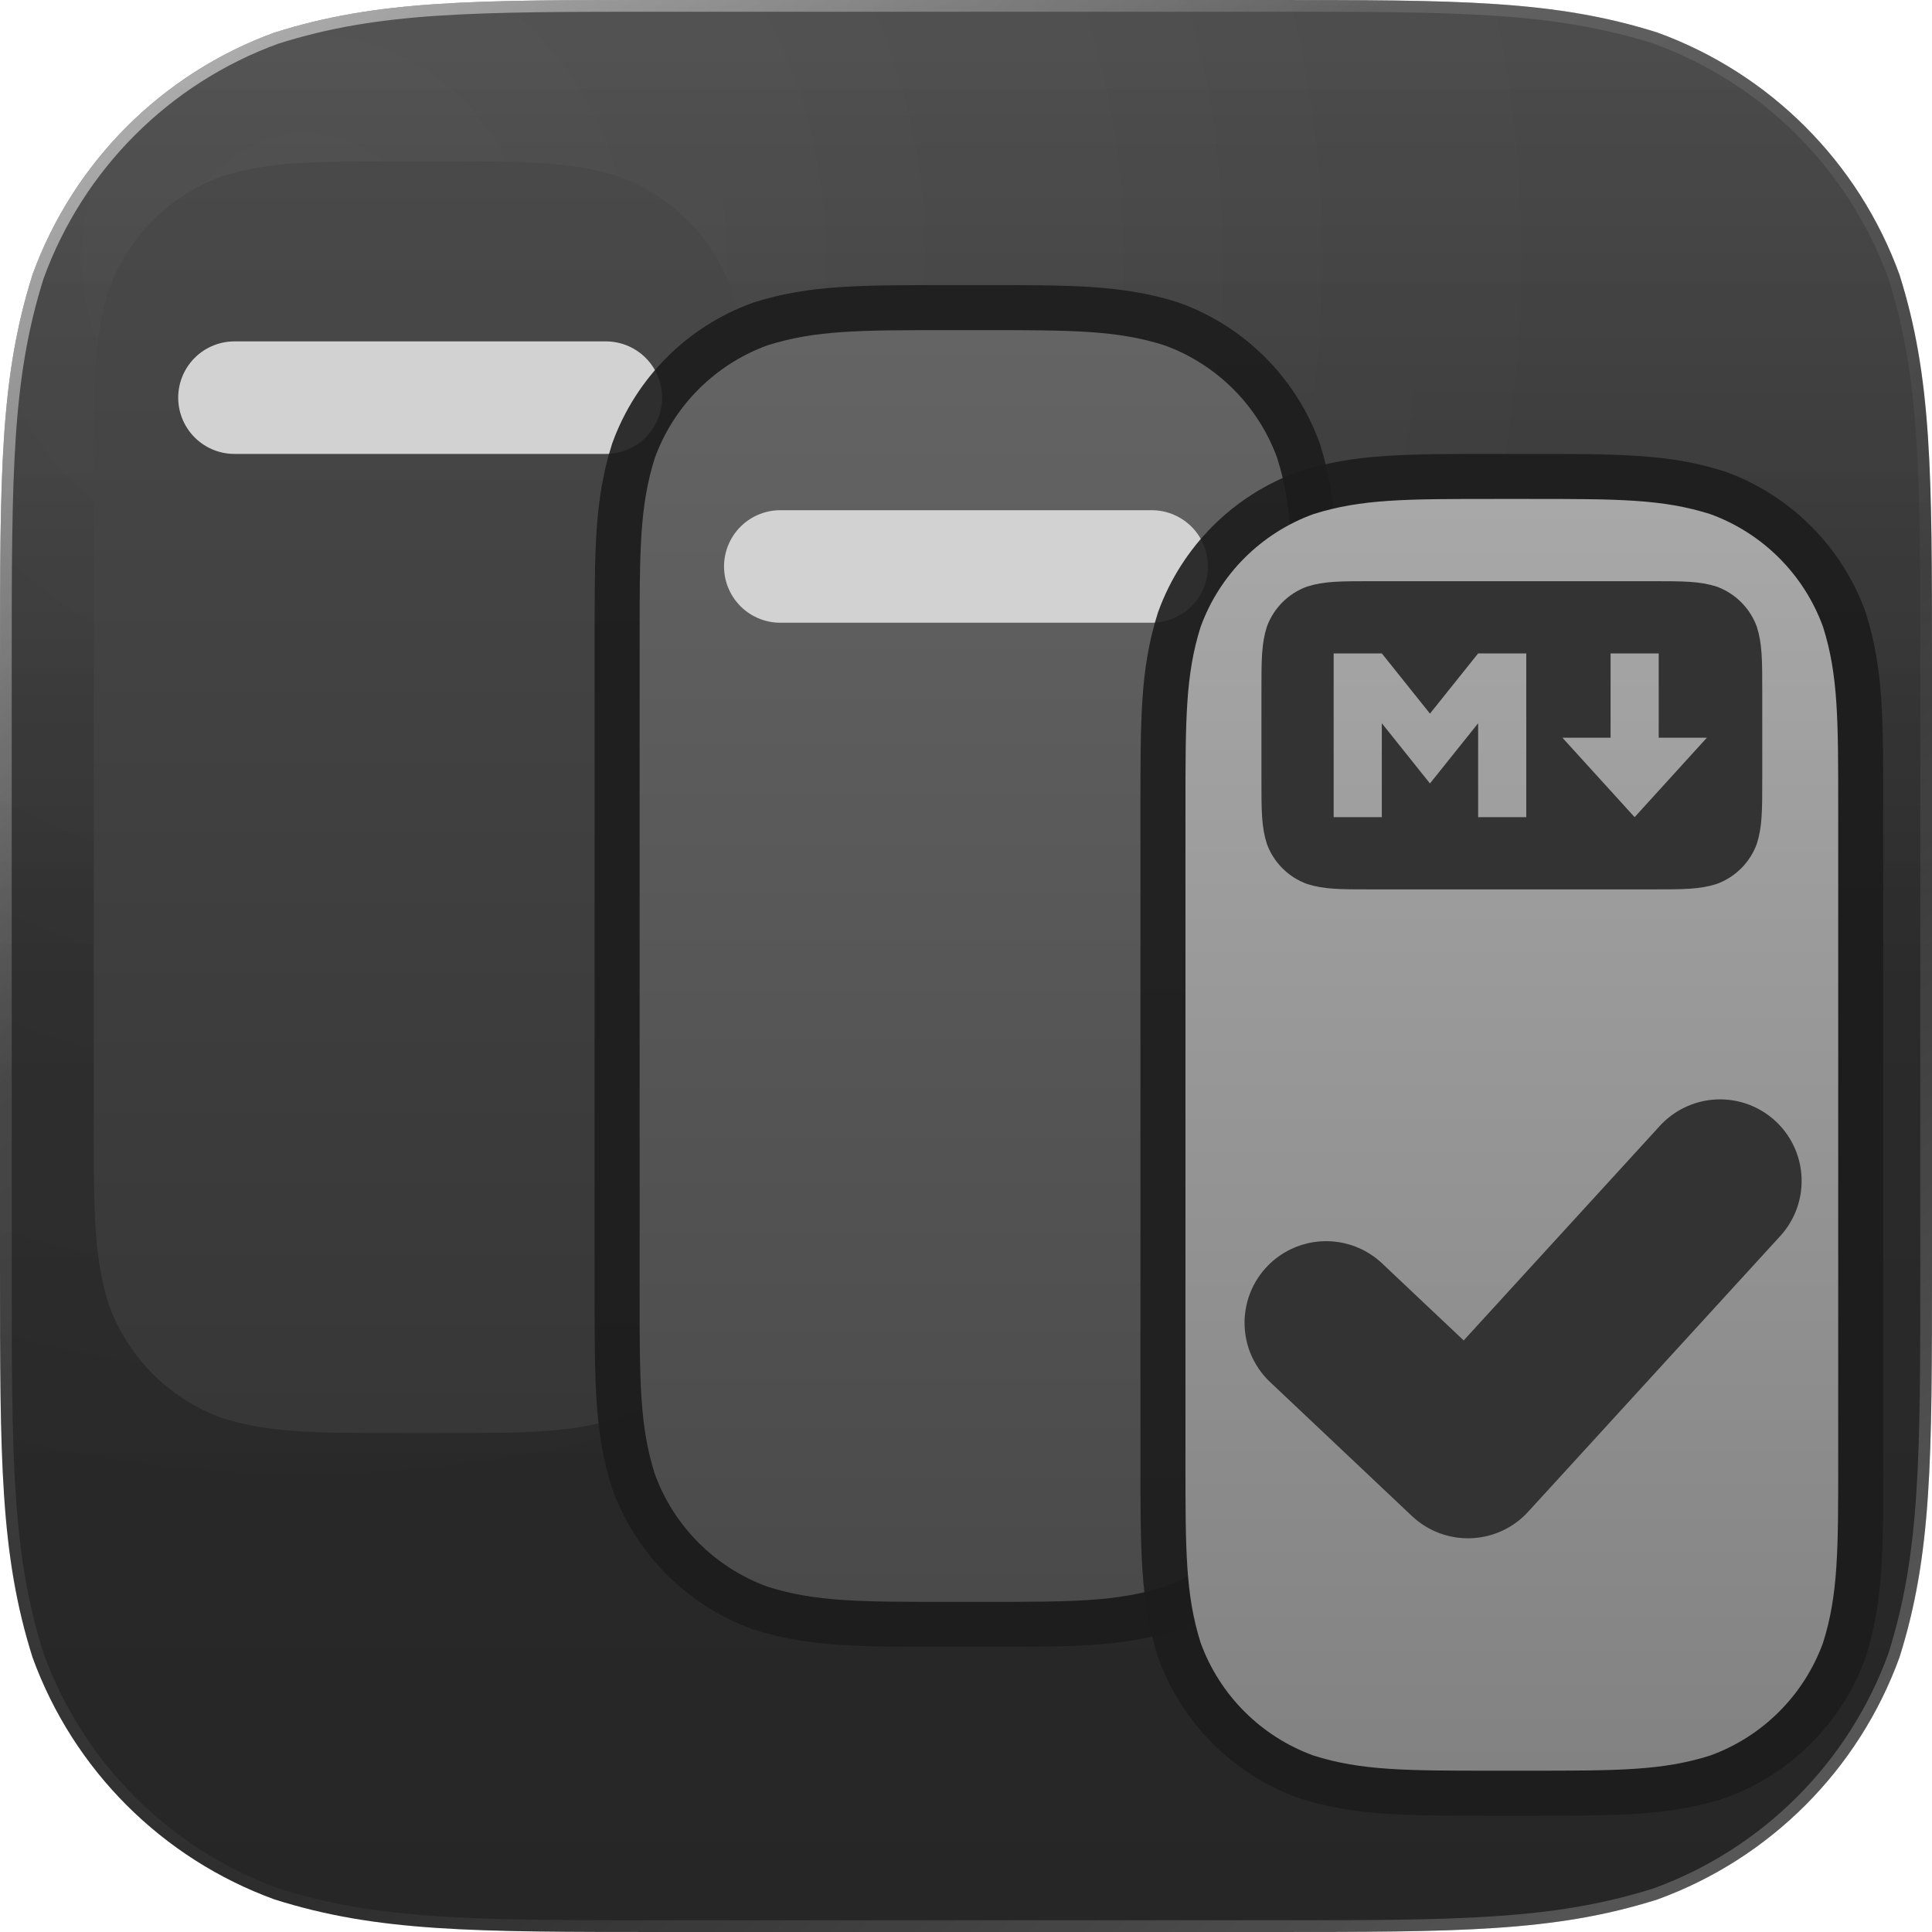
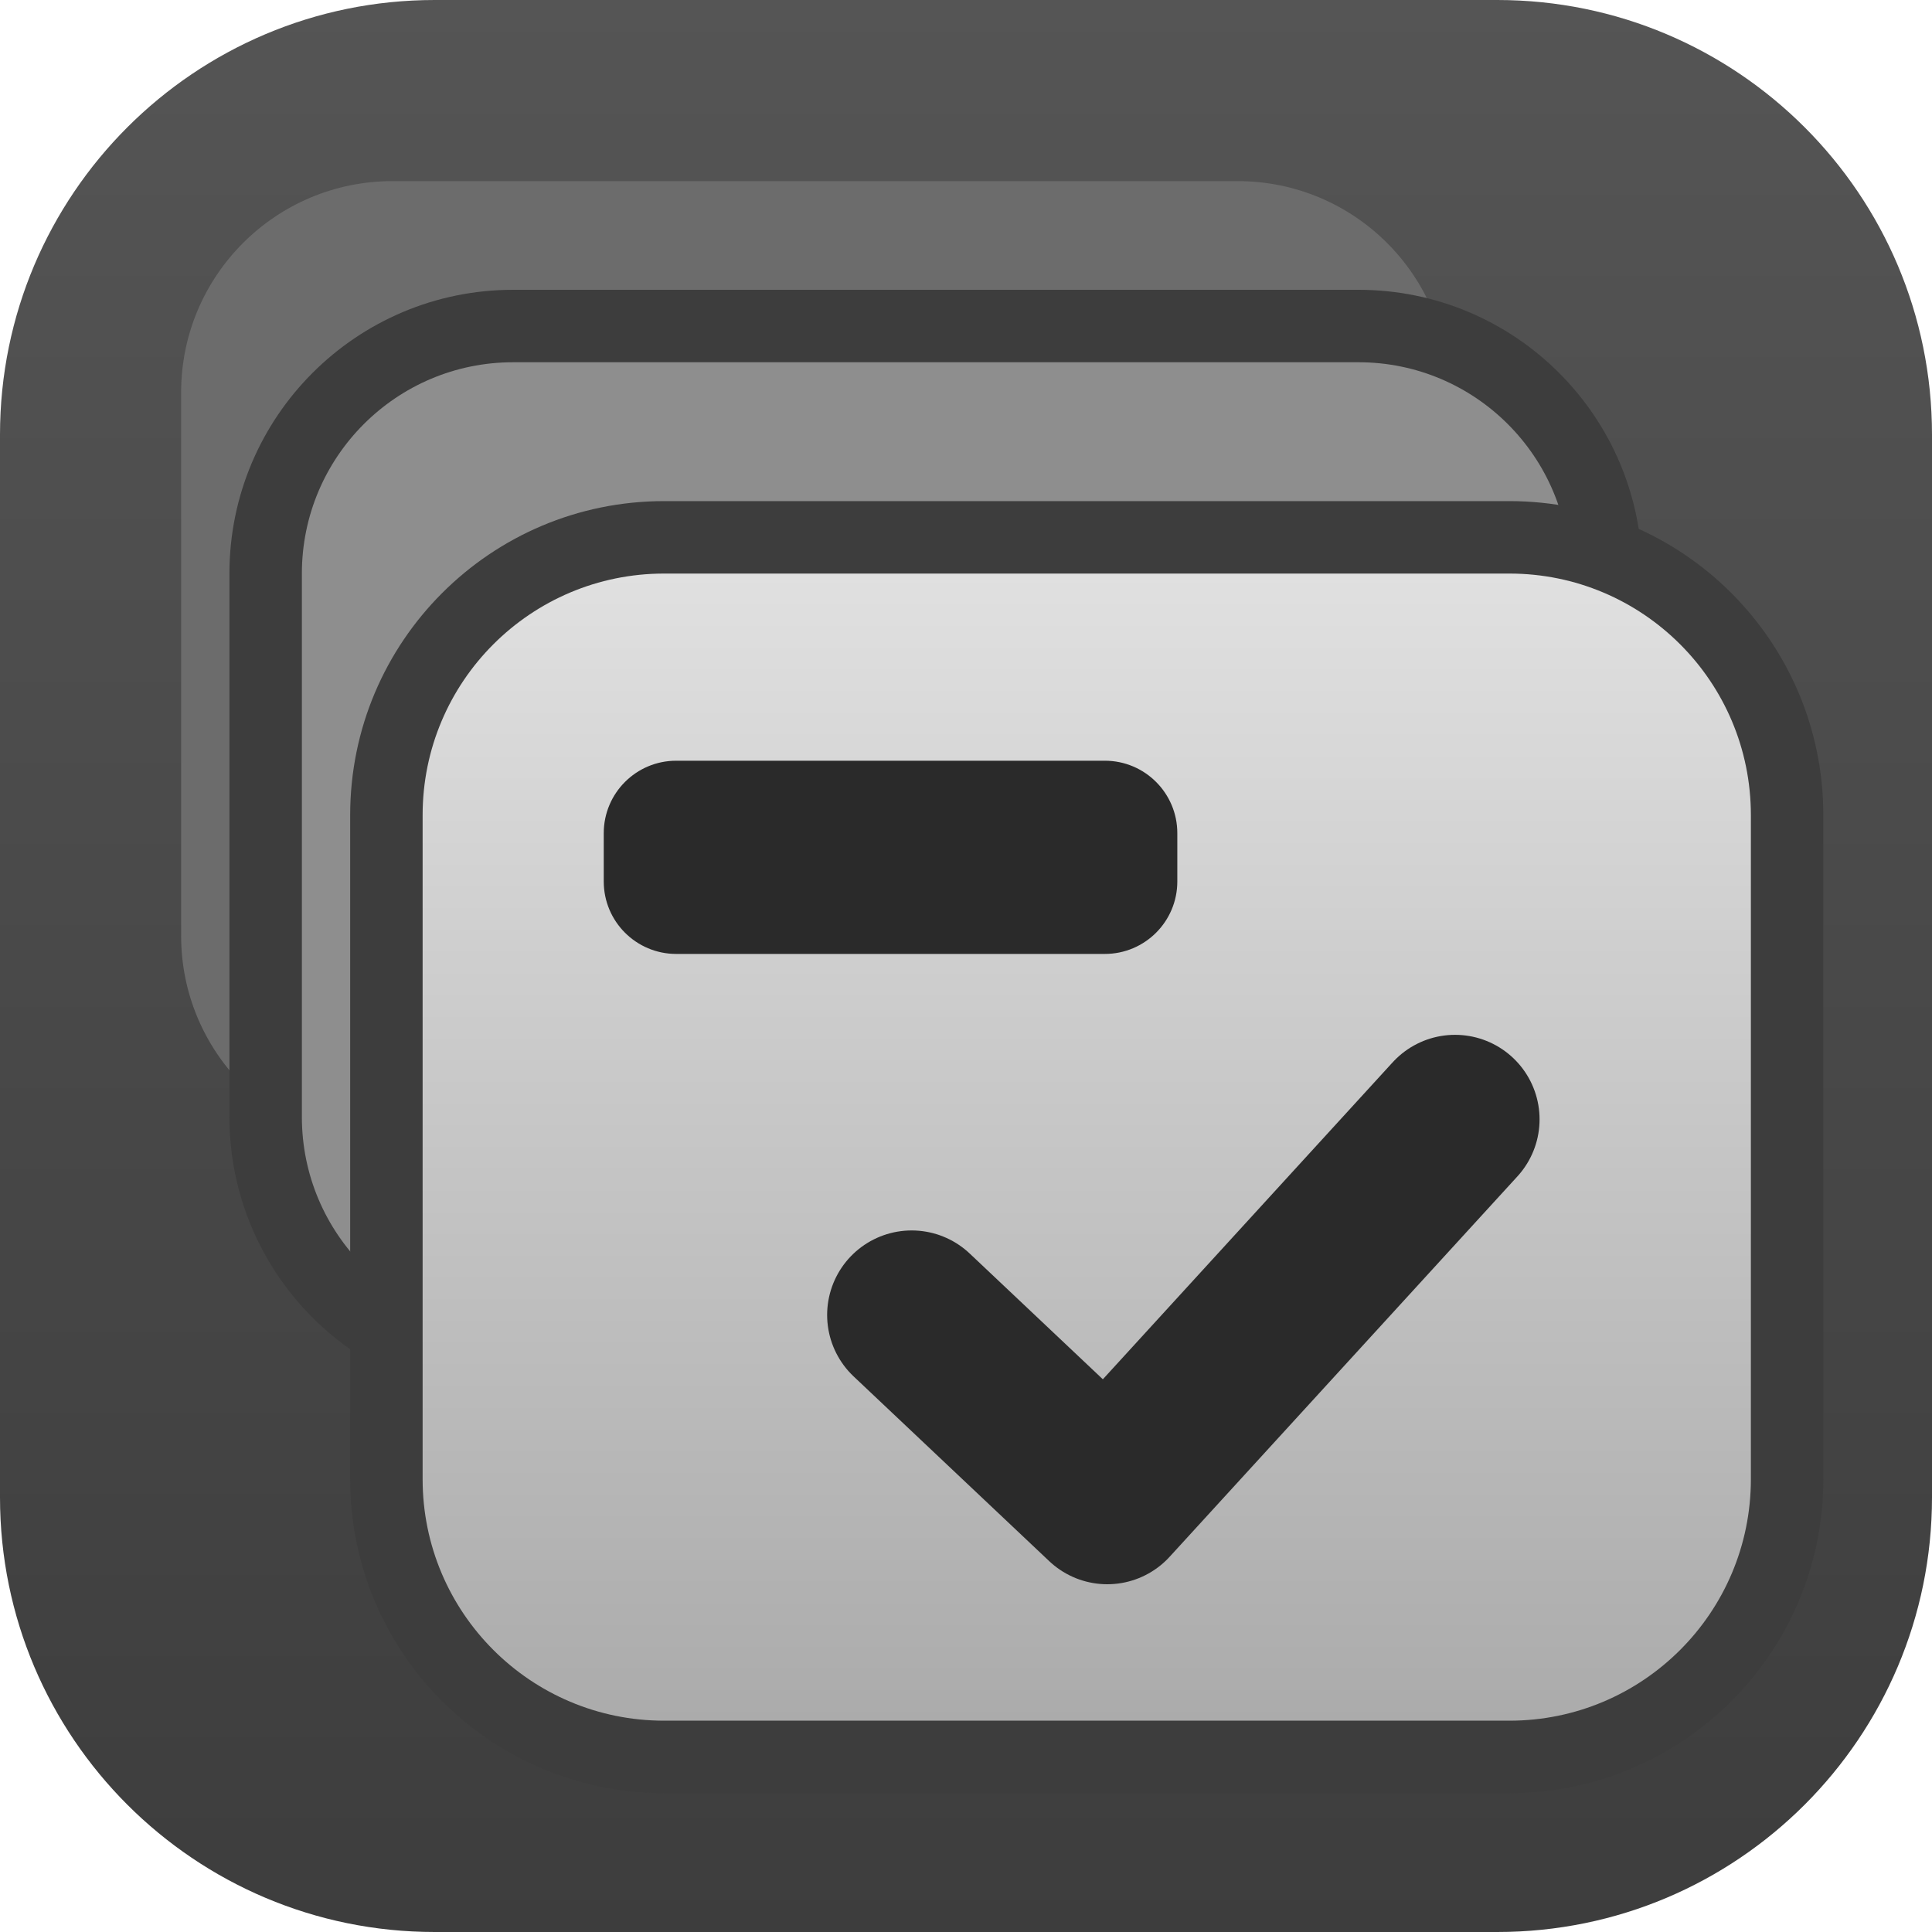
- <svg xmlns="http://www.w3.org/2000/svg" viewBox="100 100 824 824">
+ <svg xmlns="http://www.w3.org/2000/svg" viewBox="0 0 32 32">
  <defs>
-     <filter id="b1" x="-60%" y="-60%" width="220%" height="220%">
-       <feGaussianBlur stdDeviation="16" />
-     </filter>
-     <linearGradient id="g2" x1="0" y1="0" x2="0" y2="1">
-       <stop offset="0" stop-color="#303030" />
-       <stop offset="1" stop-color="#262626" />
+     <linearGradient id="t" x1="0" y1="0" x2="0" y2="1">
+       <stop offset="0" stop-color="#555555" />
+       <stop offset="1" stop-color="#3d3d3d" />
    </linearGradient>
-     <clipPath id="c3">
-       <path d="M383.41,100 L640.59,100 C722.19,100 763,100 806.92,113.89 C854.88,131.34 892.66,169.12 910.11,217.08 C924,261 924,301.81 924,383.41 L924,640.59 C924,722.19 924,763 910.11,806.92 C892.66,854.88 854.88,892.66 806.92,910.11 C763,924 722.19,924 640.59,924 L383.41,924 C301.81,924 261,924 217.08,910.11 C169.12,892.66 131.34,854.88 113.89,806.92 C100,763 100,722.19 100,640.59 L100,383.41 C100,301.81 100,261 113.89,217.08 C131.34,169.12 169.12,131.34 217.08,113.89 C261,100 301.81,100 383.41,100Z" />
-     </clipPath>
-     <linearGradient id="g4" gradientUnits="userSpaceOnUse" x1="0" y1="100" x2="0" y2="520">
-       <stop offset="0" stop-color="#fff" stop-opacity="0.14" />
-       <stop offset="1" stop-color="#fff" stop-opacity="0" />
+     <linearGradient id="f" x1="0" y1="0" x2="0" y2="1">
+       <stop offset="0" stop-color="#e0e0e0" />
+       <stop offset="1" stop-color="#ababab" />
    </linearGradient>
-     <radialGradient id="g5" gradientUnits="userSpaceOnUse" cx="230" cy="210" r="540">
-       <stop offset="0" stop-color="#ffffff" stop-opacity="0.05" />
-       <stop offset="1" stop-color="#ffffff" stop-opacity="0" />
-     </radialGradient>
-     <linearGradient id="g6" x1="0" y1="0" x2="0" y2="1">
-       <stop offset="0" stop-color="#494949" />
-       <stop offset="1" stop-color="#373737" />
-     </linearGradient>
-     <linearGradient id="g7" x1="0" y1="0" x2="0" y2="1">
-       <stop offset="0" stop-color="#646464" />
-       <stop offset="1" stop-color="#4a4a4a" />
-     </linearGradient>
-     <linearGradient id="g8" x1="0" y1="0" x2="0" y2="1">
-       <stop offset="0" stop-color="#a8a8a8" />
-       <stop offset="1" stop-color="#828282" />
-     </linearGradient>
-     <linearGradient id="g9" x1="0.1" y1="0" x2="0.9" y2="1">
-       <stop offset="0" stop-color="#fff" stop-opacity="0.55" />
-       <stop offset="0.3" stop-color="#fff" stop-opacity="0.12" />
-       <stop offset="0.62" stop-color="#fff" stop-opacity="0.03" />
-       <stop offset="1" stop-color="#fff" stop-opacity="0.24" />
-     </linearGradient>
-     <clipPath id="c10">
-       <path d="M383.41,100 L640.59,100 C722.19,100 763,100 806.92,113.89 C854.88,131.34 892.66,169.12 910.11,217.08 C924,261 924,301.81 924,383.41 L924,640.59 C924,722.19 924,763 910.11,806.92 C892.66,854.88 854.88,892.66 806.92,910.11 C763,924 722.19,924 640.59,924 L383.41,924 C301.81,924 261,924 217.08,910.11 C169.12,892.66 131.34,854.88 113.89,806.92 C100,763 100,722.19 100,640.59 L100,383.41 C100,301.81 100,261 113.89,217.08 C131.34,169.12 169.12,131.34 217.08,113.89 C261,100 301.81,100 383.41,100Z" />
-     </clipPath>
  </defs>
-   <path d="M383.41,100 L640.59,100 C722.19,100 763,100 806.92,113.89 C854.88,131.34 892.66,169.12 910.11,217.08 C924,261 924,301.81 924,383.41 L924,640.59 C924,722.19 924,763 910.11,806.92 C892.66,854.88 854.88,892.66 806.92,910.11 C763,924 722.19,924 640.59,924 L383.41,924 C301.81,924 261,924 217.08,910.11 C169.12,892.66 131.34,854.88 113.89,806.92 C100,763 100,722.19 100,640.59 L100,383.41 C100,301.81 100,261 113.89,217.08 C131.34,169.12 169.12,131.34 217.08,113.89 C261,100 301.81,100 383.41,100Z" fill="url(#g2)" />
-   <g clip-path="url(#c3)">
-     <path d="M383.41,100 L640.59,100 C722.19,100 763,100 806.92,113.89 C854.88,131.34 892.66,169.12 910.11,217.08 C924,261 924,301.81 924,383.41 L924,640.59 C924,722.19 924,763 910.11,806.92 C892.66,854.88 854.88,892.66 806.92,910.11 C763,924 722.19,924 640.59,924 L383.41,924 C301.81,924 261,924 217.08,910.11 C169.12,892.66 131.34,854.88 113.89,806.92 C100,763 100,722.19 100,640.59 L100,383.41 C100,301.81 100,261 113.89,217.08 C131.34,169.12 169.12,131.34 217.08,113.89 C261,100 301.81,100 383.41,100Z" fill="url(#g4)" />
-     <circle cx="230" cy="210" r="540" fill="url(#g5)" />
-     <g transform="matrix(1.2,0,0,1.2,-66.4,-102.4)">
-       <path d="M282.06,226 L293.94,226 C325.63,226 341.47,226 358.53,231.39 C377.16,238.17 391.83,252.84 398.61,271.47 C404,288.53 404,304.37 404,336.06 L404,567.94 C404,599.63 404,615.47 398.61,632.53 C391.83,651.16 377.16,665.83 358.53,672.61 C341.47,678 325.63,678 293.94,678 L282.06,678 C250.37,678 234.53,678 217.47,672.61 C198.84,665.83 184.17,651.16 177.39,632.53 C172,615.47 172,599.63 172,567.94 L172,336.06 C172,304.37 172,288.53 177.39,271.47 C184.17,252.84 198.84,238.17 217.47,231.39 C234.53,226 250.37,226 282.06,226Z" fill="url(#g6)" />
-       <path d="M222,310L354,310" stroke="#d2d2d2" stroke-width="40" stroke-linecap="round" />
-       <path d="M476.06,286 L487.94,286 C519.63,286 535.47,286 552.53,291.39 C571.16,298.17 585.83,312.84 592.61,331.47 C598,348.53 598,364.37 598,396.06 L598,627.94 C598,659.63 598,675.47 592.61,692.53 C585.83,711.16 571.16,725.83 552.53,732.61 C535.47,738 519.63,738 487.94,738 L476.06,738 C444.37,738 428.53,738 411.47,732.61 C392.84,725.83 378.17,711.16 371.39,692.53 C366,675.47 366,659.63 366,627.94 L366,396.06 C366,364.37 366,348.53 371.39,331.47 C378.17,312.84 392.84,298.17 411.47,291.39 C428.53,286 444.37,286 476.06,286Z" fill="none" stroke="#1c1c1c" stroke-width="32" opacity="0.9" />
-       <path d="M476.06,286 L487.94,286 C519.63,286 535.47,286 552.53,291.39 C571.16,298.17 585.83,312.84 592.61,331.47 C598,348.53 598,364.37 598,396.06 L598,627.94 C598,659.63 598,675.47 592.61,692.53 C585.83,711.16 571.16,725.83 552.53,732.61 C535.47,738 519.63,738 487.94,738 L476.06,738 C444.37,738 428.53,738 411.47,732.61 C392.84,725.83 378.17,711.16 371.39,692.53 C366,675.47 366,659.63 366,627.94 L366,396.06 C366,364.37 366,348.53 371.39,331.47 C378.17,312.84 392.84,298.17 411.47,291.39 C428.53,286 444.37,286 476.06,286Z" fill="url(#g7)" />
-       <path d="M416,370L548,370" stroke="#d2d2d2" stroke-width="40" stroke-linecap="round" />
-       <path d="M670.06,346 L681.94,346 C713.63,346 729.47,346 746.53,351.39 C765.16,358.17 779.83,372.84 786.61,391.47 C792,408.53 792,424.37 792,456.06 L792,687.94 C792,719.63 792,735.47 786.61,752.53 C779.83,771.16 765.16,785.83 746.53,792.61 C729.47,798 713.63,798 681.94,798 L670.06,798 C638.37,798 622.53,798 605.47,792.61 C586.84,785.83 572.17,771.16 565.39,752.53 C560,735.47 560,719.63 560,687.94 L560,456.06 C560,424.37 560,408.53 565.39,391.47 C572.17,372.84 586.84,358.17 605.47,351.39 C622.53,346 638.37,346 670.06,346Z" fill="none" stroke="#1c1c1c" stroke-width="32" opacity="0.9" />
-       <path d="M670.06,346 L681.94,346 C713.63,346 729.47,346 746.53,351.39 C765.16,358.17 779.83,372.84 786.61,391.47 C792,408.53 792,424.37 792,456.06 L792,687.94 C792,719.63 792,735.47 786.61,752.53 C779.83,771.16 765.16,785.83 746.53,792.61 C729.47,798 713.63,798 681.94,798 L670.06,798 C638.37,798 622.53,798 605.47,792.61 C586.84,785.83 572.17,771.16 565.39,752.53 C560,735.47 560,719.63 560,687.94 L560,456.06 C560,424.37 560,408.53 565.39,391.47 C572.17,372.84 586.84,358.17 605.47,351.39 C622.53,346 638.37,346 670.06,346Z" fill="url(#g8)" />
-       <path d="M626.25,375.23 L725.75,375.23 C737.06,375.23 742.71,375.23 748.79,377.15 C755.43,379.57 760.66,384.8 763.08,391.44 C765,397.53 765,403.18 765,414.48 L765,445.52 C765,456.82 765,462.47 763.08,468.56 C760.66,475.2 755.43,480.43 748.79,482.85 C742.71,484.77 737.06,484.77 725.75,484.77 L626.25,484.77 C614.94,484.77 609.29,484.77 603.21,482.85 C596.57,480.43 591.34,475.2 588.92,468.56 C587,462.47 587,456.82 587,445.52 L587,414.48 C587,403.18 587,397.53 588.92,391.44 C591.34,384.8 596.57,379.57 603.21,377.15 C609.29,375.23 614.94,375.23 626.25,375.23ZM612.67,459.1L612.67,400.9L629.79,400.9L646.9,422.3L664.02,400.9L681.13,400.9L681.13,459.1L664.02,459.1L664.02,425.72L646.9,447.12L629.79,425.72L629.79,459.1ZM719.64,459.1L693.97,430.86L711.09,430.86L711.09,400.9L728.2,400.9L728.2,430.86L745.32,430.86Z" fill="#333333" fill-rule="evenodd" />
-       <path d="M610,638.8L660.4,686.4L750,588.4" fill="none" stroke="#333333" stroke-width="58" stroke-linecap="round" stroke-linejoin="round" />
-     </g>
-   </g>
-   <path d="M383.41,100 L640.59,100 C722.19,100 763,100 806.92,113.89 C854.88,131.34 892.66,169.12 910.11,217.08 C924,261 924,301.81 924,383.41 L924,640.59 C924,722.19 924,763 910.11,806.92 C892.66,854.88 854.88,892.66 806.92,910.11 C763,924 722.19,924 640.59,924 L383.41,924 C301.81,924 261,924 217.08,910.11 C169.12,892.66 131.34,854.88 113.89,806.92 C100,763 100,722.19 100,640.59 L100,383.41 C100,301.81 100,261 113.89,217.08 C131.34,169.12 169.12,131.34 217.08,113.89 C261,100 301.81,100 383.41,100Z" fill="none" stroke="url(#g9)" stroke-width="10" clip-path="url(#c10)" />
+   <rect width="32" height="32" rx="7.2" fill="url(#t)" />
+   <rect x="3" y="3" width="21" height="16" rx="3.5" fill="#6c6c6c" />
+   <rect x="3.8" y="4.8" width="23.4" height="18.4" rx="4.7" fill="#3d3d3d" />
+   <rect x="5" y="6" width="21" height="16" rx="3.5" fill="#8e8e8e" />
+   <rect x="5.8" y="8.3" width="24.4" height="21.4" rx="5.2" fill="#3d3d3d" />
+   <rect x="7" y="9.5" width="22" height="19" rx="4" fill="url(#f)" />
+   <rect x="10" y="12.6" width="9.5" height="3.2" rx="1.2" fill="#2a2a2a" />
+   <path d="M15.1,21.78L18.34,24.84L24.1,18.54" fill="none" stroke="#2a2a2a" stroke-width="2.8" stroke-linecap="round" stroke-linejoin="round" />
</svg>
